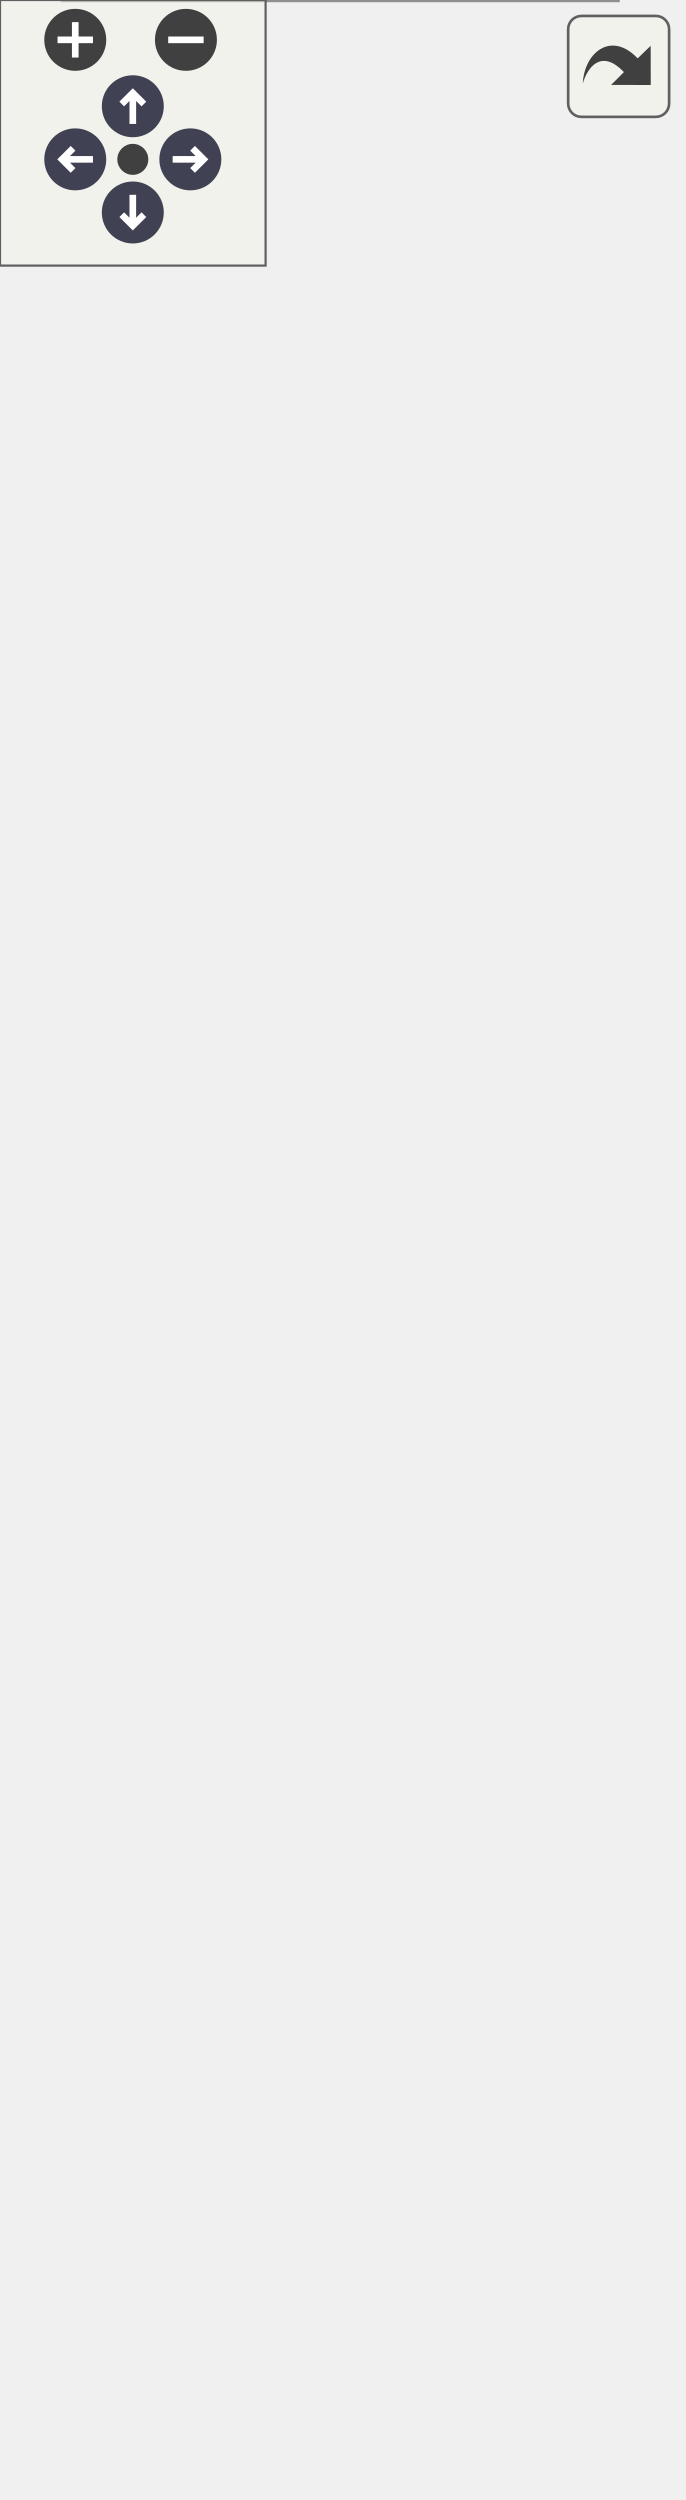
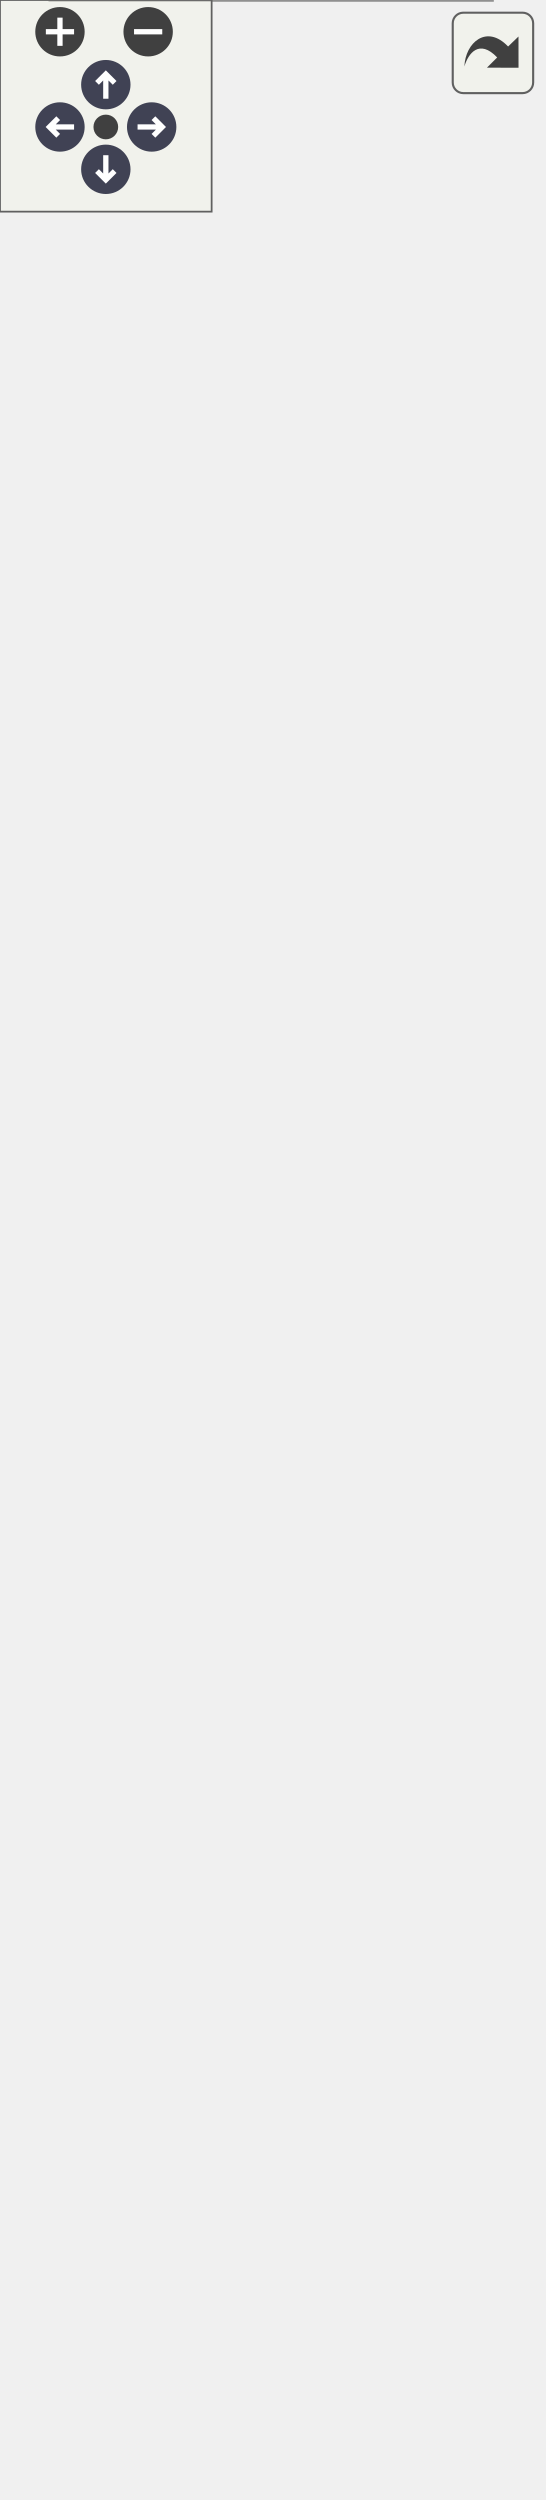
<svg xmlns="http://www.w3.org/2000/svg" xmlns:xlink="http://www.w3.org/1999/xlink" id="main" version="1.1" xml:space="preserve">
  <style type="text/css">
.node, .edge {opacity: 0.7;}
.node.selected, .edge.selected {opacity: 1;}
.edge:hover path { stroke: red; }
.edge:hover polygon { stroke: red; fill: red; }
</style>
  <defs>
    <circle id="rim" cx="0" cy="0" r="7" />
    <circle id="rim2" cx="0" cy="0" r="3.5" />
    <g id="zoomPlus">
      <use xlink:href="#rim" fill="#404040">
        <set attributeName="fill" to="#808080" begin="zoomplus.mouseover" end="zoomplus.mouseout" />
      </use>
      <path d="M-4,0h8M0,-4v8" fill="none" stroke="white" stroke-width="1.5" pointer-events="none" />
    </g>
    <g id="zoomMin">
      <use xlink:href="#rim" fill="#404040">
        <set attributeName="fill" to="#808080" begin="zoomminus.mouseover" end="zoomminus.mouseout" />
      </use>
      <path d="M-4,0h8" fill="none" stroke="white" stroke-width="1.5" pointer-events="none" />
    </g>
    <g id="arrowUp" transform="translate(30 24)">
      <use xlink:href="#rim" />
      <path pointer-events="none" fill="none" stroke="white" stroke-width="1.5" d="M0,-3.0v7 M-2.5,-0.5L0,-3.0L2.5,-0.5" />
    </g>
    <g id="arrowRight" transform="rotate(90) translate(36 -43)">
      <use xlink:href="#rim" />
      <path pointer-events="none" fill="none" stroke="white" stroke-width="1.5" d="M0,-3.0v7 M-2.5,-0.5L0,-3.0L2.5,-0.5" />
    </g>
    <g id="arrowDown" transform="rotate(180) translate(-30 -48)">
      <use xlink:href="#rim" />
      <path pointer-events="none" fill="none" stroke="white" stroke-width="1.5" d="M0,-3.0v7 M-2.5,-0.5L0,-3.0L2.5,-0.5" />
    </g>
    <g id="arrowLeft" transform="rotate(270) translate(-36 17)">
      <use xlink:href="#rim" />
      <path pointer-events="none" fill="none" stroke="white" stroke-width="1.5" d="M0,-3.0v7 M-2.5,-0.5L0,-3.0L2.5,-0.5" />
    </g>
    <g id="resetDef">
      <use xlink:href="#rim2" fill="#404040">
        <set attributeName="fill" to="#808080" begin="reset.mouseover" end="reset.mouseout" />
      </use>
    </g>
  </defs>
  <svg id="graph" class="graph">
    <g id="viewport">
      <g id="Node000001" class="node">
        <g id="a_Node000001">
          <a xlink:title="The OP weapon of the game, the Yamato!!!">
            <polygon fill="#999999" stroke="none" points="139.5,-68 14.25,-68 14.25,0 139.5,0 139.5,-68" />
            <text text-anchor="start" x="60.38" y="-54.5" font-family="Helvetica,sans-Serif" font-size="10.00">Yamato</text>
            <text text-anchor="start" x="75.38" y="-38.5" font-family="Helvetica,sans-Serif" font-size="10.00"> </text>
            <text text-anchor="start" x="18.25" y="-22.5" font-family="Helvetica,sans-Serif" font-size="10.00">+</text>
            <text text-anchor="start" x="28.25" y="-22.5" font-family="Helvetica,sans-Serif" font-size="10.00">Yamato()</text>
            <text text-anchor="start" x="18.25" y="-6.5" font-family="Helvetica,sans-Serif" font-size="10.00">+</text>
            <text text-anchor="start" x="28.25" y="-6.5" font-family="Helvetica,sans-Serif" font-size="10.00">string getDesc() override</text>
            <polygon fill="#666666" stroke="#666666" points="14.25,-50 14.25,-50 139.5,-50 139.5,-50 14.25,-50" />
            <polygon fill="#666666" stroke="#666666" points="14.25,-34 14.25,-34 139.5,-34 139.5,-34 14.25,-34" />
            <polygon fill="none" stroke="#666666" points="14.25,0 14.25,-68 139.5,-68 139.5,0 14.25,0" />
          </a>
        </g>
      </g>
      <g id="Node000002" class="node">
        <g id="a_Node000002">
          <a xlink:href="class_weapon.html" target="_top" xlink:title="Weapons set the type to &quot;Weapon&quot; and implement the use function cuz all weapons attack lmao.">
-             <polygon fill="white" stroke="none" points="153.38,-196 0.38,-196 0.38,-104 153.38,-104 153.38,-196" />
-             <text text-anchor="start" x="59.25" y="-182.5" font-family="Helvetica,sans-Serif" font-size="10.00">Weapon</text>
+             <polygon fill="white" stroke="none" points="153.38,-212 0.38,-212 0.38,-104 153.38,-104 153.38,-212" />
+             <text text-anchor="start" x="59.25" y="-198.5" font-family="Helvetica,sans-Serif" font-size="10.00">Weapon</text>
+             <text text-anchor="start" x="4.38" y="-182.5" font-family="Helvetica,sans-Serif" font-size="10.00">+</text>
+             <text text-anchor="start" x="14.38" y="-182.5" font-family="Helvetica,sans-Serif" font-size="10.00">int dmg</text>
            <text text-anchor="start" x="4.38" y="-166.5" font-family="Helvetica,sans-Serif" font-size="10.00">+</text>
-             <text text-anchor="start" x="14.38" y="-166.5" font-family="Helvetica,sans-Serif" font-size="10.00">int dmg</text>
-             <text text-anchor="start" x="4.38" y="-150.5" font-family="Helvetica,sans-Serif" font-size="10.00">+</text>
-             <text text-anchor="start" x="14.38" y="-150.5" font-family="Helvetica,sans-Serif" font-size="10.00">Weapon(string name, string</text>
-             <text text-anchor="start" x="14.38" y="-138.5" font-family="Helvetica,sans-Serif" font-size="10.00"> desc, int count, int dmg)</text>
-             <text text-anchor="start" x="4.38" y="-122.5" font-family="Helvetica,sans-Serif" font-size="10.00">+</text>
-             <text text-anchor="start" x="14.38" y="-122.5" font-family="Helvetica,sans-Serif" font-size="10.00">bool use(Player &amp;player, Entity</text>
-             <text text-anchor="start" x="14.38" y="-110.5" font-family="Helvetica,sans-Serif" font-size="10.00"> &amp;enemy) override</text>
-             <polygon fill="#666666" stroke="#666666" points="0.38,-178 0.38,-178 153.38,-178 153.38,-178 0.38,-178" />
-             <polygon fill="#666666" stroke="#666666" points="0.38,-162 0.38,-162 12.38,-162 12.38,-162 0.38,-162" />
-             <polygon fill="#666666" stroke="#666666" points="12.38,-162 12.38,-162 153.38,-162 153.38,-162 12.38,-162" />
-             <polygon fill="none" stroke="#666666" points="0.38,-104 0.38,-196 153.38,-196 153.38,-104 0.38,-104" />
+             <text text-anchor="start" x="14.38" y="-166.5" font-family="Helvetica,sans-Serif" font-size="10.00">Weapon(string name, string</text>
+             <text text-anchor="start" x="14.38" y="-154.5" font-family="Helvetica,sans-Serif" font-size="10.00"> desc, int count, int dmg)</text>
+             <text text-anchor="start" x="4.38" y="-138.5" font-family="Helvetica,sans-Serif" font-size="10.00">+</text>
+             <text text-anchor="start" x="14.38" y="-138.5" font-family="Helvetica,sans-Serif" font-size="10.00">bool use(Player &amp;player, Entity</text>
+             <text text-anchor="start" x="14.38" y="-126.5" font-family="Helvetica,sans-Serif" font-size="10.00"> &amp;enemy) override</text>
+             <text text-anchor="start" x="4.38" y="-110.5" font-family="Helvetica,sans-Serif" font-size="10.00">+</text>
+             <text text-anchor="start" x="14.38" y="-110.5" font-family="Helvetica,sans-Serif" font-size="10.00">int getDmg()</text>
+             <polygon fill="#666666" stroke="#666666" points="0.38,-194 0.38,-194 153.38,-194 153.38,-194 0.38,-194" />
+             <polygon fill="#666666" stroke="#666666" points="0.38,-178 0.38,-178 12.38,-178 12.38,-178 0.38,-178" />
+             <polygon fill="#666666" stroke="#666666" points="12.38,-178 12.38,-178 153.38,-178 153.38,-178 12.38,-178" />
+             <polygon fill="none" stroke="#666666" points="0.38,-104 0.38,-212 153.38,-212 153.38,-104 0.38,-104" />
          </a>
        </g>
      </g>
      <g id="edge1_Node000001_Node000002" class="edge">
        <g id="a_edge1_Node000001_Node000002">
          <a xlink:title=" ">
-             <path fill="none" stroke="#63b8ff" d="M76.88,-92.77C76.88,-84.27 76.88,-75.75 76.88,-67.97" />
-             <polygon fill="none" stroke="#63b8ff" points="73.38,-92.76 76.88,-102.76 80.38,-92.76 73.38,-92.76" />
+             <path fill="none" stroke="#63b8ff" d="M76.88,-92.83C76.88,-84.17 76.88,-75.6 76.88,-67.81" />
+             <polygon fill="none" stroke="#63b8ff" points="73.38,-92.69 76.88,-102.69 80.38,-92.69 73.38,-92.69" />
          </a>
        </g>
      </g>
      <g id="Node000003" class="node">
        <g id="a_Node000003">
          <a xlink:href="class_i_enemy_item.html" target="_top" xlink:title="Enemy items. The use function takes in a player and an enemy.">
-             <polygon fill="white" stroke="none" points="153.75,-324 0,-324 0,-232 153.75,-232 153.75,-324" />
-             <text text-anchor="start" x="50.25" y="-310.5" font-family="Helvetica,sans-Serif" font-size="10.00">IEnemyItem</text>
-             <text text-anchor="start" x="75.38" y="-294.5" font-family="Helvetica,sans-Serif" font-size="10.00"> </text>
-             <text text-anchor="start" x="4" y="-278.5" font-family="Helvetica,sans-Serif" font-size="10.00">+</text>
-             <text text-anchor="start" x="14" y="-278.5" font-family="Helvetica,sans-Serif" font-size="10.00">IEnemyItem(string n, string</text>
-             <text text-anchor="start" x="14" y="-266.5" font-family="Helvetica,sans-Serif" font-size="10.00"> t, string d, int c)</text>
-             <text text-anchor="start" x="4" y="-250.5" font-family="Helvetica,sans-Serif" font-size="10.00">+</text>
-             <text text-anchor="start" x="14" y="-250.5" font-family="Helvetica,sans-Serif" font-size="10.00">virtual bool use(Player &amp;player,</text>
-             <text text-anchor="start" x="14" y="-238.5" font-family="Helvetica,sans-Serif" font-size="10.00"> Entity &amp;enemy)=0</text>
+             <polygon fill="white" stroke="none" points="153.75,-340 0,-340 0,-248 153.75,-248 153.75,-340" />
+             <text text-anchor="start" x="50.25" y="-326.5" font-family="Helvetica,sans-Serif" font-size="10.00">IEnemyItem</text>
+             <text text-anchor="start" x="75.38" y="-310.5" font-family="Helvetica,sans-Serif" font-size="10.00"> </text>
+             <text text-anchor="start" x="4" y="-294.5" font-family="Helvetica,sans-Serif" font-size="10.00">+</text>
+             <text text-anchor="start" x="14" y="-294.5" font-family="Helvetica,sans-Serif" font-size="10.00">IEnemyItem(string n, string</text>
+             <text text-anchor="start" x="14" y="-282.5" font-family="Helvetica,sans-Serif" font-size="10.00"> t, string d, int c)</text>
+             <text text-anchor="start" x="4" y="-266.5" font-family="Helvetica,sans-Serif" font-size="10.00">+</text>
+             <text text-anchor="start" x="14" y="-266.5" font-family="Helvetica,sans-Serif" font-size="10.00">virtual bool use(Player &amp;player,</text>
+             <text text-anchor="start" x="14" y="-254.5" font-family="Helvetica,sans-Serif" font-size="10.00"> Entity &amp;enemy)=0</text>
+             <polygon fill="#666666" stroke="#666666" points="0,-322 0,-322 153.75,-322 153.75,-322 0,-322" />
            <polygon fill="#666666" stroke="#666666" points="0,-306 0,-306 153.75,-306 153.75,-306 0,-306" />
-             <polygon fill="#666666" stroke="#666666" points="0,-290 0,-290 153.75,-290 153.75,-290 0,-290" />
-             <polygon fill="none" stroke="#666666" points="0,-232 0,-324 153.75,-324 153.75,-232 0,-232" />
+             <polygon fill="none" stroke="#666666" points="0,-248 0,-340 153.75,-340 153.75,-248 0,-248" />
          </a>
        </g>
      </g>
      <g id="edge2_Node000002_Node000003" class="edge">
        <g id="a_edge2_Node000002_Node000003">
          <a xlink:title=" ">
-             <path fill="none" stroke="#63b8ff" d="M76.88,-220.86C76.88,-212.41 76.88,-203.8 76.88,-195.63" />
-             <polygon fill="none" stroke="#63b8ff" points="73.38,-220.71 76.88,-230.71 80.38,-220.71 73.38,-220.71" />
+             <path fill="none" stroke="#63b8ff" d="M76.88,-236.65C76.88,-228.48 76.88,-220.09 76.88,-211.99" />
+             <polygon fill="none" stroke="#63b8ff" points="73.38,-236.49 76.88,-246.49 80.38,-236.49 73.38,-236.49" />
          </a>
        </g>
      </g>
      <g id="Node000004" class="node">
        <g id="a_Node000004">
          <a xlink:href="class_i_item.html" target="_top" xlink:title="Base class for all items in the game.">
-             <polygon fill="white" stroke="none" points="135.38,-504 18.38,-504 18.38,-360 135.38,-360 135.38,-504" />
-             <text text-anchor="start" x="65.62" y="-490.5" font-family="Helvetica,sans-Serif" font-size="10.00">IItem</text>
-             <text text-anchor="start" x="22.38" y="-474.5" font-family="Helvetica,sans-Serif" font-size="10.00">+</text>
-             <text text-anchor="start" x="32.38" y="-474.5" font-family="Helvetica,sans-Serif" font-size="10.00">string name</text>
-             <text text-anchor="start" x="22.38" y="-458.5" font-family="Helvetica,sans-Serif" font-size="10.00">+</text>
-             <text text-anchor="start" x="32.38" y="-458.5" font-family="Helvetica,sans-Serif" font-size="10.00">string type</text>
-             <text text-anchor="start" x="22.38" y="-442.5" font-family="Helvetica,sans-Serif" font-size="10.00">+</text>
-             <text text-anchor="start" x="32.38" y="-442.5" font-family="Helvetica,sans-Serif" font-size="10.00">int count</text>
-             <text text-anchor="start" x="23.88" y="-426.5" font-family="Helvetica,sans-Serif" font-size="10.00">-</text>
-             <text text-anchor="start" x="32.38" y="-426.5" font-family="Helvetica,sans-Serif" font-size="10.00">string desc</text>
-             <text text-anchor="start" x="22.38" y="-410.5" font-family="Helvetica,sans-Serif" font-size="10.00">+</text>
-             <text text-anchor="start" x="32.38" y="-410.5" font-family="Helvetica,sans-Serif" font-size="10.00">IItem(string n, string t,</text>
-             <text text-anchor="start" x="32.38" y="-398.5" font-family="Helvetica,sans-Serif" font-size="10.00"> string d, int c)</text>
-             <text text-anchor="start" x="22.38" y="-382.5" font-family="Helvetica,sans-Serif" font-size="10.00">+</text>
-             <text text-anchor="start" x="32.38" y="-382.5" font-family="Helvetica,sans-Serif" font-size="10.00">virtual ~IItem()</text>
-             <text text-anchor="start" x="22.38" y="-366.5" font-family="Helvetica,sans-Serif" font-size="10.00">+</text>
-             <text text-anchor="start" x="32.38" y="-366.5" font-family="Helvetica,sans-Serif" font-size="10.00">virtual string getDesc()</text>
-             <polygon fill="#666666" stroke="#666666" points="18.38,-486 18.38,-486 135.38,-486 135.38,-486 18.38,-486" />
-             <polygon fill="#666666" stroke="#666666" points="18.38,-422 18.38,-422 30.38,-422 30.38,-422 18.38,-422" />
-             <polygon fill="#666666" stroke="#666666" points="30.38,-422 30.38,-422 135.38,-422 135.38,-422 30.38,-422" />
-             <polygon fill="none" stroke="#666666" points="18.38,-360 18.38,-504 135.38,-504 135.38,-360 18.38,-360" />
+             <polygon fill="white" stroke="none" points="145.12,-648 8.62,-648 8.62,-376 145.12,-376 145.12,-648" />
+             <text text-anchor="start" x="65.62" y="-634.5" font-family="Helvetica,sans-Serif" font-size="10.00">IItem</text>
+             <text text-anchor="start" x="14.12" y="-618.5" font-family="Helvetica,sans-Serif" font-size="10.00">-</text>
+             <text text-anchor="start" x="22.62" y="-618.5" font-family="Helvetica,sans-Serif" font-size="10.00">string desc</text>
+             <text text-anchor="start" x="14.12" y="-602.5" font-family="Helvetica,sans-Serif" font-size="10.00">-</text>
+             <text text-anchor="start" x="22.62" y="-602.5" font-family="Helvetica,sans-Serif" font-size="10.00">string name</text>
+             <text text-anchor="start" x="14.12" y="-586.5" font-family="Helvetica,sans-Serif" font-size="10.00">-</text>
+             <text text-anchor="start" x="22.62" y="-586.5" font-family="Helvetica,sans-Serif" font-size="10.00">string type</text>
+             <text text-anchor="start" x="14.12" y="-570.5" font-family="Helvetica,sans-Serif" font-size="10.00">-</text>
+             <text text-anchor="start" x="22.62" y="-570.5" font-family="Helvetica,sans-Serif" font-size="10.00">int count</text>
+             <text text-anchor="start" x="12.62" y="-554.5" font-family="Helvetica,sans-Serif" font-size="10.00">+</text>
+             <text text-anchor="start" x="22.62" y="-554.5" font-family="Helvetica,sans-Serif" font-size="10.00">IItem(string n, string t,</text>
+             <text text-anchor="start" x="22.62" y="-542.5" font-family="Helvetica,sans-Serif" font-size="10.00"> string d, int c)</text>
+             <text text-anchor="start" x="12.62" y="-526.5" font-family="Helvetica,sans-Serif" font-size="10.00">+</text>
+             <text text-anchor="start" x="22.62" y="-526.5" font-family="Helvetica,sans-Serif" font-size="10.00">virtual ~IItem()</text>
+             <text text-anchor="start" x="12.62" y="-510.5" font-family="Helvetica,sans-Serif" font-size="10.00">+</text>
+             <text text-anchor="start" x="22.62" y="-510.5" font-family="Helvetica,sans-Serif" font-size="10.00">virtual string getDesc()</text>
+             <text text-anchor="start" x="12.62" y="-494.5" font-family="Helvetica,sans-Serif" font-size="10.00">+</text>
+             <text text-anchor="start" x="22.62" y="-494.5" font-family="Helvetica,sans-Serif" font-size="10.00">string getName()</text>
+             <text text-anchor="start" x="12.62" y="-478.5" font-family="Helvetica,sans-Serif" font-size="10.00">+</text>
+             <text text-anchor="start" x="22.62" y="-478.5" font-family="Helvetica,sans-Serif" font-size="10.00">string getType()</text>
+             <text text-anchor="start" x="12.62" y="-462.5" font-family="Helvetica,sans-Serif" font-size="10.00">+</text>
+             <text text-anchor="start" x="22.62" y="-462.5" font-family="Helvetica,sans-Serif" font-size="10.00">void increment(int amount)</text>
+             <text text-anchor="start" x="12.62" y="-446.5" font-family="Helvetica,sans-Serif" font-size="10.00">+</text>
+             <text text-anchor="start" x="22.62" y="-446.5" font-family="Helvetica,sans-Serif" font-size="10.00">void decrement(int amount)</text>
+             <text text-anchor="start" x="12.62" y="-430.5" font-family="Helvetica,sans-Serif" font-size="10.00">+</text>
+             <text text-anchor="start" x="22.62" y="-430.5" font-family="Helvetica,sans-Serif" font-size="10.00">int getCount()</text>
+             <text text-anchor="start" x="12.62" y="-414.5" font-family="Helvetica,sans-Serif" font-size="10.00">+</text>
+             <text text-anchor="start" x="22.62" y="-414.5" font-family="Helvetica,sans-Serif" font-size="10.00">bool isInfinite()</text>
+             <text text-anchor="start" x="12.62" y="-398.5" font-family="Helvetica,sans-Serif" font-size="10.00">+</text>
+             <text text-anchor="start" x="22.62" y="-398.5" font-family="Helvetica,sans-Serif" font-size="10.00">bool isDepleted()</text>
+             <text text-anchor="start" x="12.62" y="-382.5" font-family="Helvetica,sans-Serif" font-size="10.00">+</text>
+             <text text-anchor="start" x="22.62" y="-382.5" font-family="Helvetica,sans-Serif" font-size="10.00">bool matches(IItem *item)</text>
+             <polygon fill="#666666" stroke="#666666" points="8.62,-630 8.62,-630 145.12,-630 145.12,-630 8.62,-630" />
+             <polygon fill="#666666" stroke="#666666" points="8.62,-566 8.62,-566 20.62,-566 20.62,-566 8.62,-566" />
+             <polygon fill="#666666" stroke="#666666" points="20.62,-566 20.62,-566 145.12,-566 145.12,-566 20.62,-566" />
+             <polygon fill="none" stroke="#666666" points="8.62,-376 8.62,-648 145.12,-648 145.12,-376 8.62,-376" />
          </a>
        </g>
      </g>
      <g id="edge3_Node000003_Node000004" class="edge">
        <g id="a_edge3_Node000003_Node000004">
          <a xlink:title=" ">
-             <path fill="none" stroke="#63b8ff" d="M76.88,-348.99C76.88,-340.37 76.88,-331.85 76.88,-323.89" />
-             <polygon fill="none" stroke="#63b8ff" points="73.38,-348.83 76.88,-358.83 80.38,-348.83 73.38,-348.83" />
+             <path fill="none" stroke="#63b8ff" d="M76.88,-364.67C76.88,-355.84 76.88,-347.4 76.88,-339.63" />
+             <polygon fill="none" stroke="#63b8ff" points="73.38,-364.53 76.88,-374.53 80.38,-364.53 73.38,-364.53" />
          </a>
        </g>
      </g>
    </g>
  </svg>
  <g id="navigator" transform="translate(0 0)" fill="#404254">
    <rect fill="#f2f5e9" fill-opacity="0.5" stroke="#606060" stroke-width=".5" x="0" y="0" width="60" height="60" />
    <use id="zoomplus" xlink:href="#zoomPlus" x="17" y="9" />
    <use id="zoomminus" xlink:href="#zoomMin" x="42" y="9" />
    <use id="reset" xlink:href="#resetDef" x="30" y="36" />
    <use id="arrowup" xlink:href="#arrowUp" x="0" y="0" />
    <use id="arrowright" xlink:href="#arrowRight" x="0" y="0" />
    <use id="arrowdown" xlink:href="#arrowDown" x="0" y="0" />
    <use id="arrowleft" xlink:href="#arrowLeft" x="0" y="0" />
  </g>
  <svg viewBox="0 0 15 15" width="100%" height="30px" preserveAspectRatio="xMaxYMin meet">
    <g id="arrow_out" transform="scale(0.3 0.3)">
      <a xlink:href="class_yamato__inherit__graph_org.svg" target="_base">
        <rect id="button" ry="5" rx="5" y="6" x="6" height="38" width="38" fill="#f2f5e9" fill-opacity="0.5" stroke="#606060" stroke-width="1.0" />
        <path id="arrow" d="M 11.5,31.437 C 11.94,20.098 22.043,11.323 32.159,21.979 L 37.069,17.246 C 37.069,17.246 37.088,32 37.088,32 L 22.16,31.978 C 22.16,31.978 26.998,27.14 26.998,27.14 C 18.529,18.264 13.292,25.23 11.5,31.437 z" style="fill:#404040;" />
      </a>
    </g>
  </svg>
  <style type="text/css">

[data-mouse-over-selected='false'] { opacity: 0.7; }
[data-mouse-over-selected='true']  { opacity: 1.0; }

</style>
</svg>
